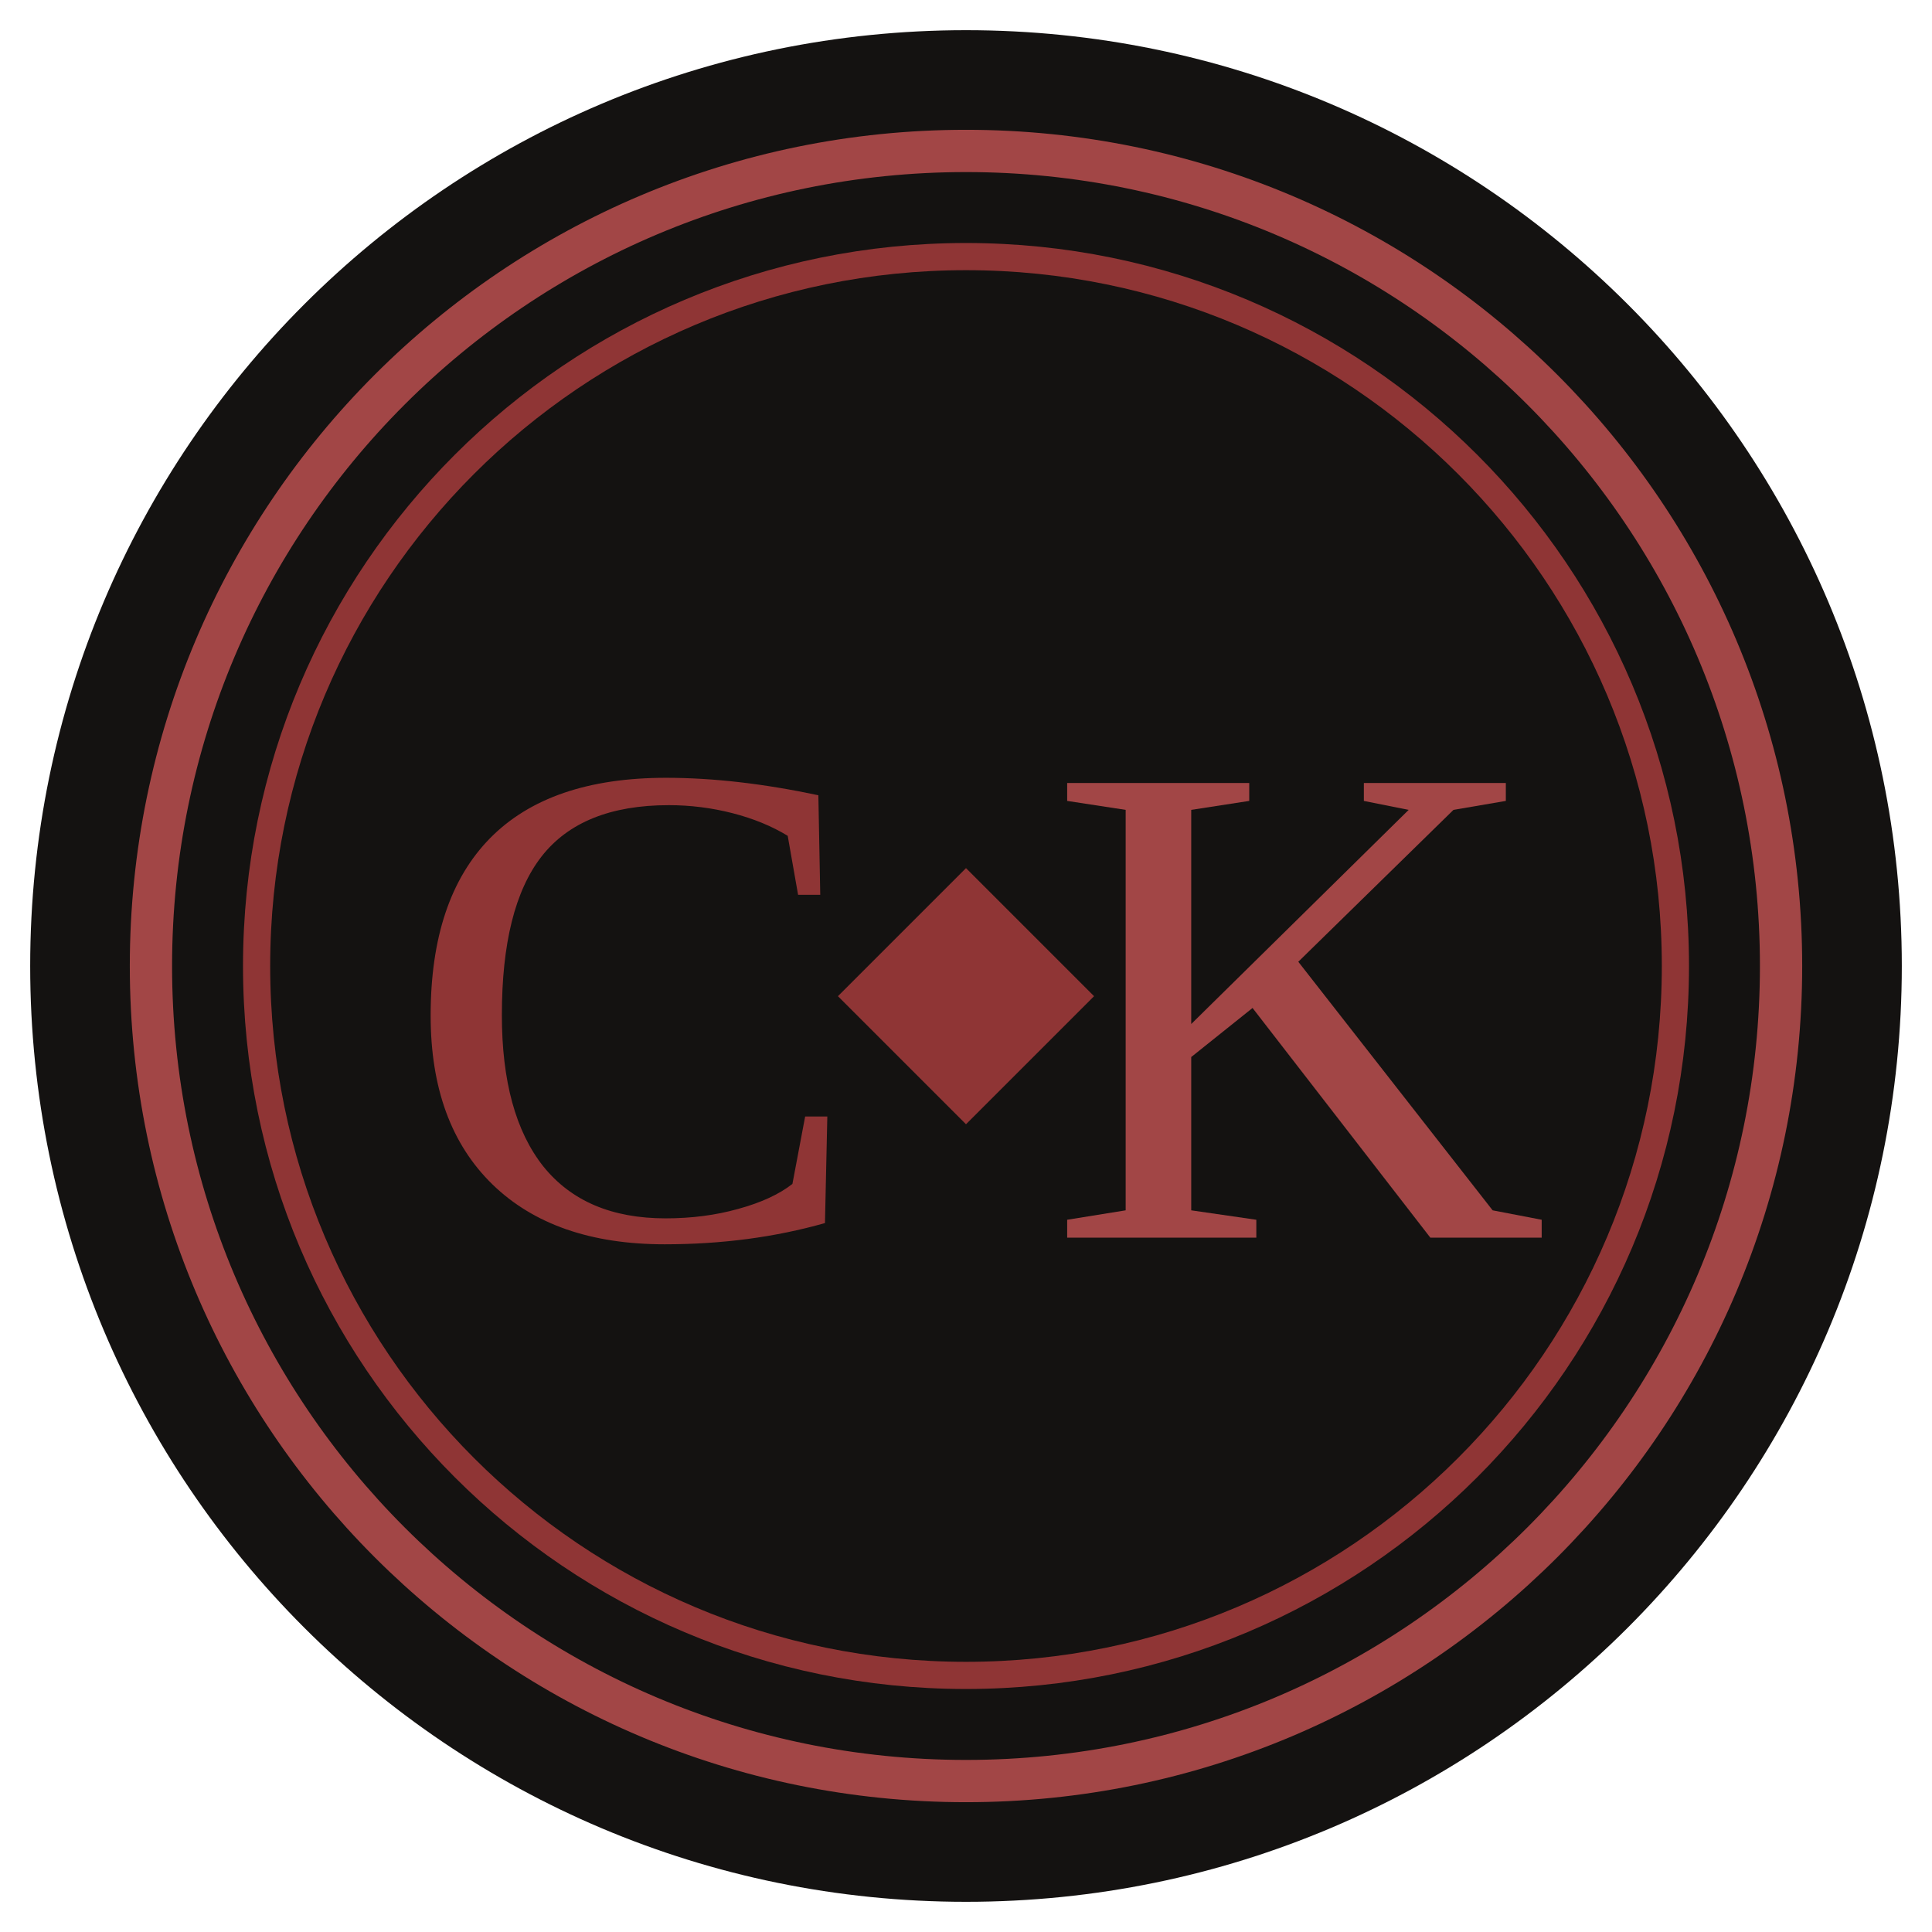
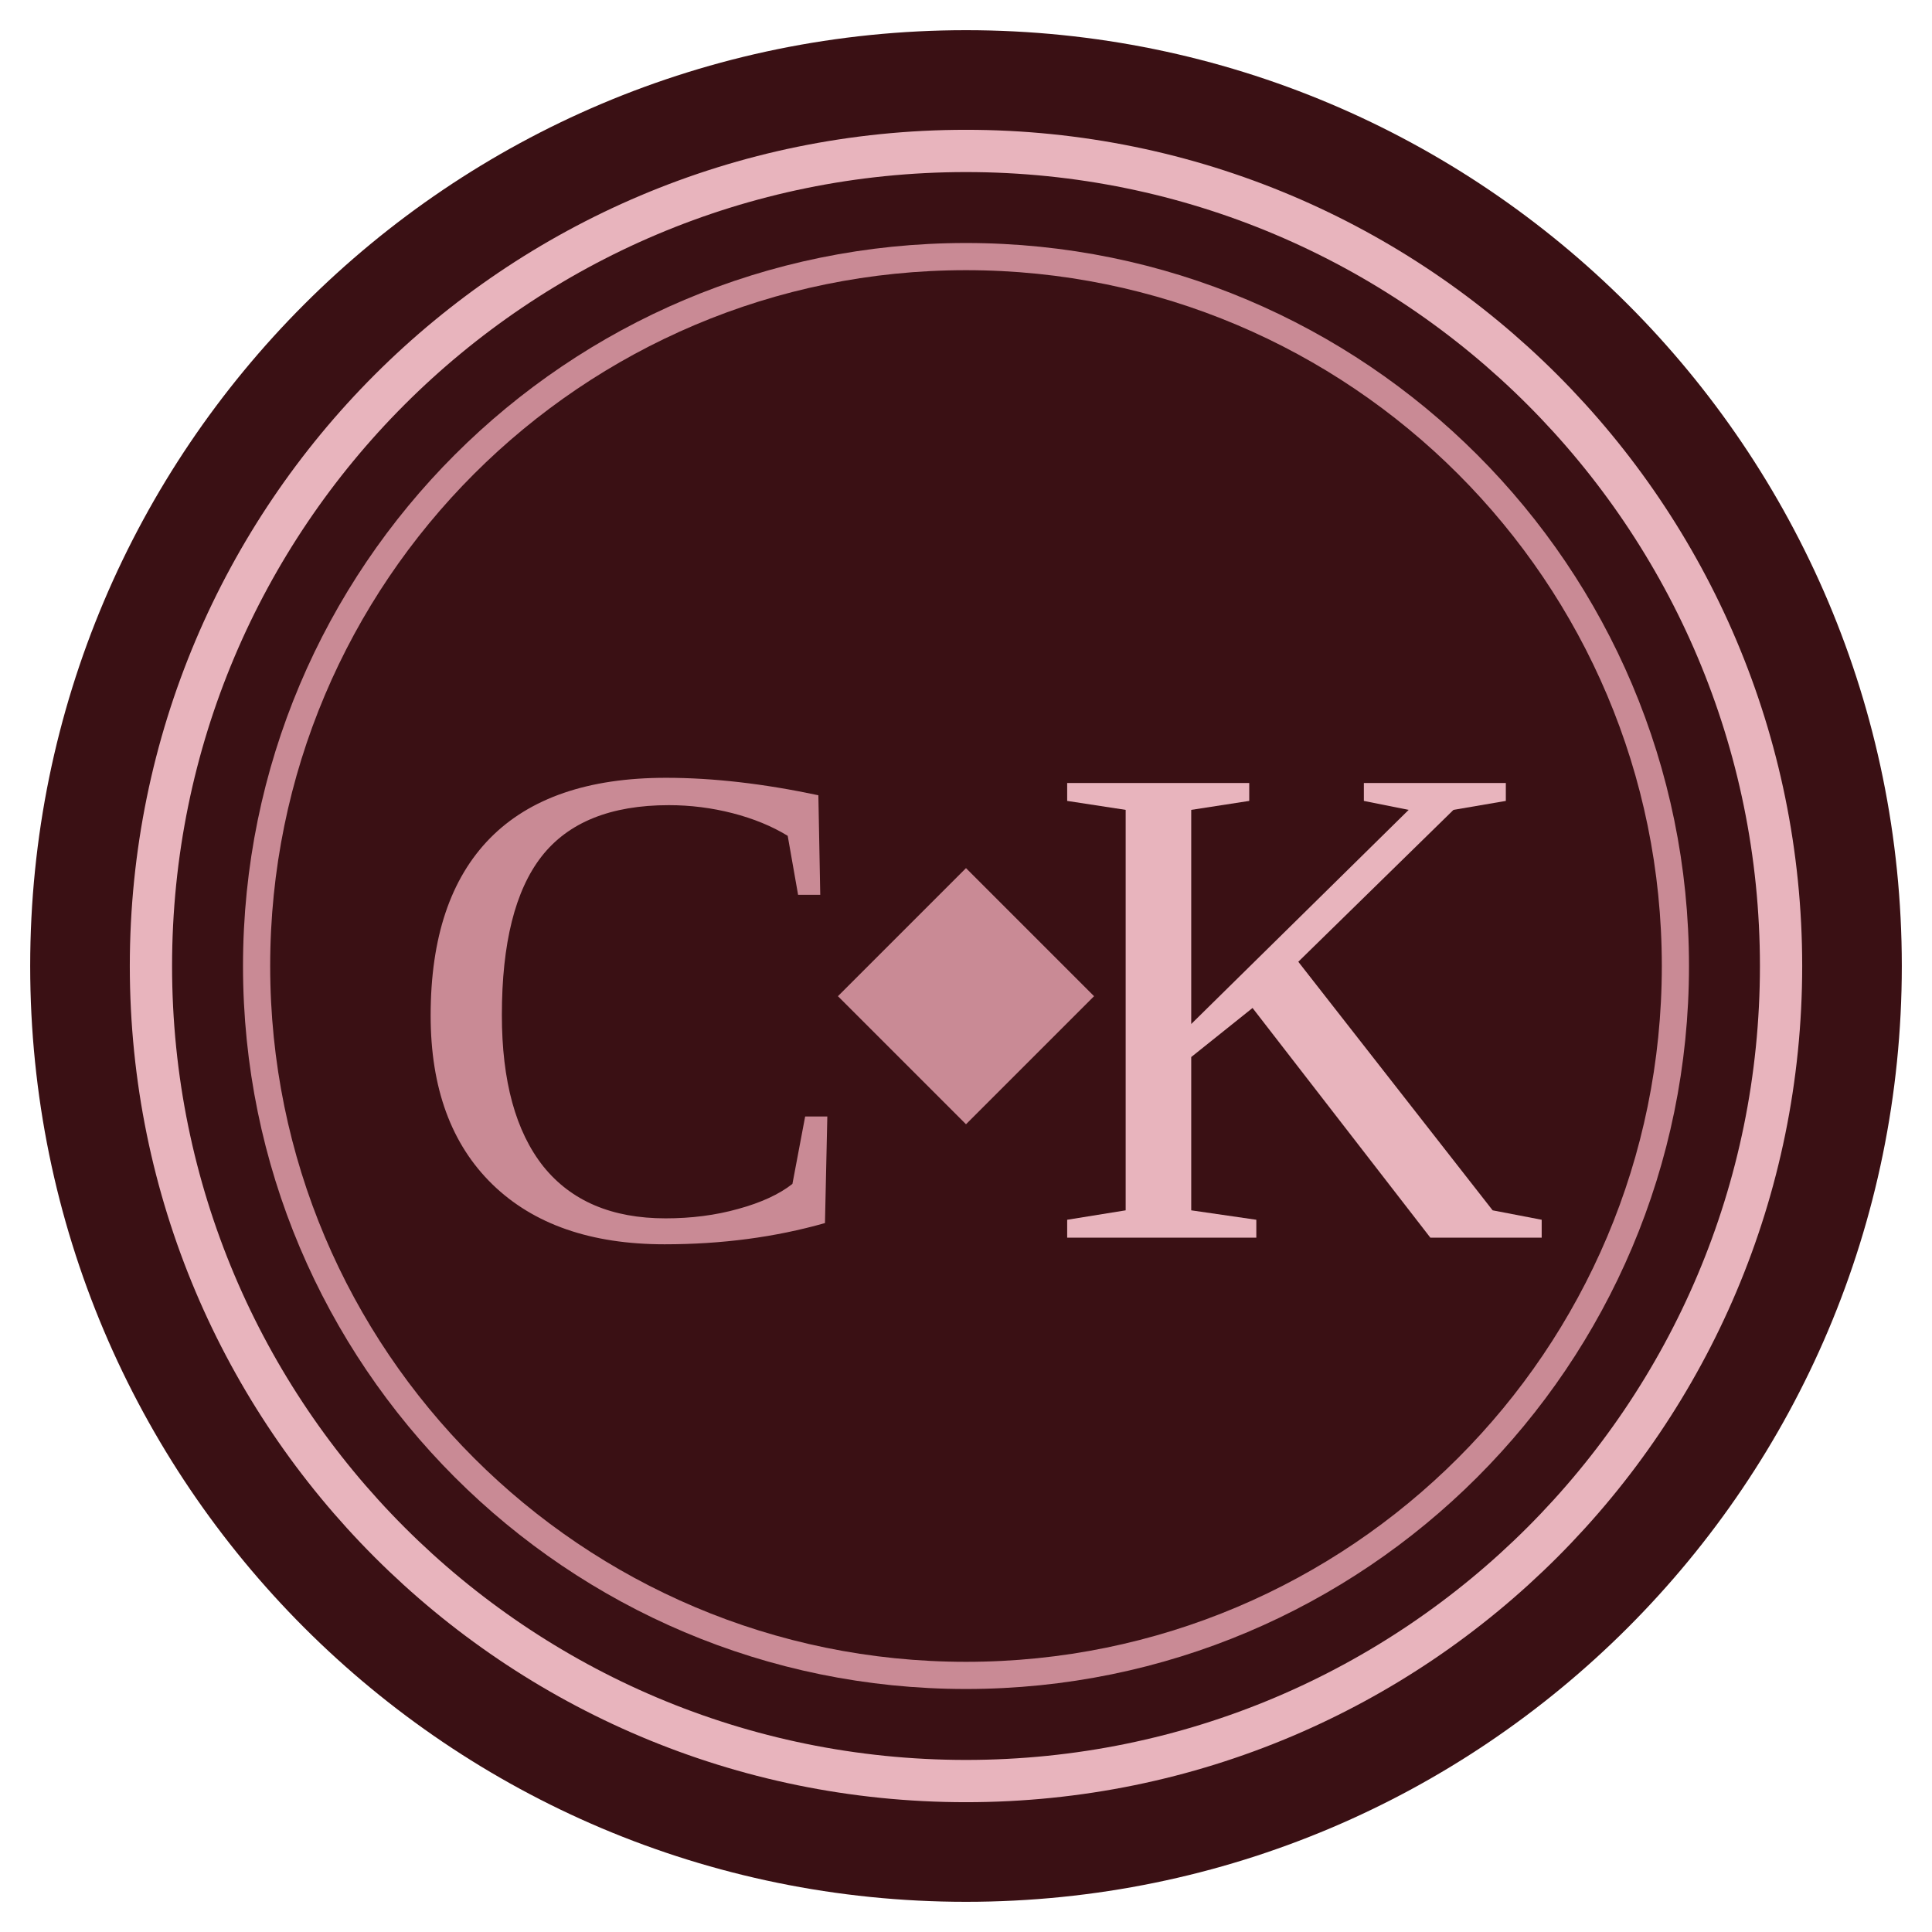
<svg xmlns="http://www.w3.org/2000/svg" viewBox="0 0 64 64">
-   <circle cx="32" cy="32" r="31" fill="#141211" />
-   <circle cx="32" cy="32" r="27" fill="none" stroke="#a24646" stroke-width="1.4" />
-   <circle cx="32" cy="32" r="23.5" fill="none" stroke="#8f3535" stroke-width="0.9" />
-   <text x="21" y="41" font-family="Georgia, 'Times New Roman', serif" font-size="23" fill="#8f3535" text-anchor="middle">C</text>
-   <rect x="29" y="30" width="6" height="6" fill="#8f3535" transform="rotate(45 32 33)" />
-   <text x="43" y="41" font-family="Georgia, 'Times New Roman', serif" font-size="23" fill="#a24646" text-anchor="middle">K</text>
+   <circle cx="32" cy="32" r="31" fill="#3a1014" />
+   <circle cx="32" cy="32" r="27" fill="none" stroke="#e8b4bd" stroke-width="1.4" />
+   <circle cx="32" cy="32" r="23.5" fill="none" stroke="#c98a95" stroke-width="0.9" />
+   <text x="21" y="41" font-family="Georgia, 'Times New Roman', serif" font-size="23" fill="#c98a95" text-anchor="middle">C</text>
+   <rect x="29" y="30" width="6" height="6" fill="#c98a95" transform="rotate(45 32 33)" />
+   <text x="43" y="41" font-family="Georgia, 'Times New Roman', serif" font-size="23" fill="#e8b4bd" text-anchor="middle">K</text>
</svg>
